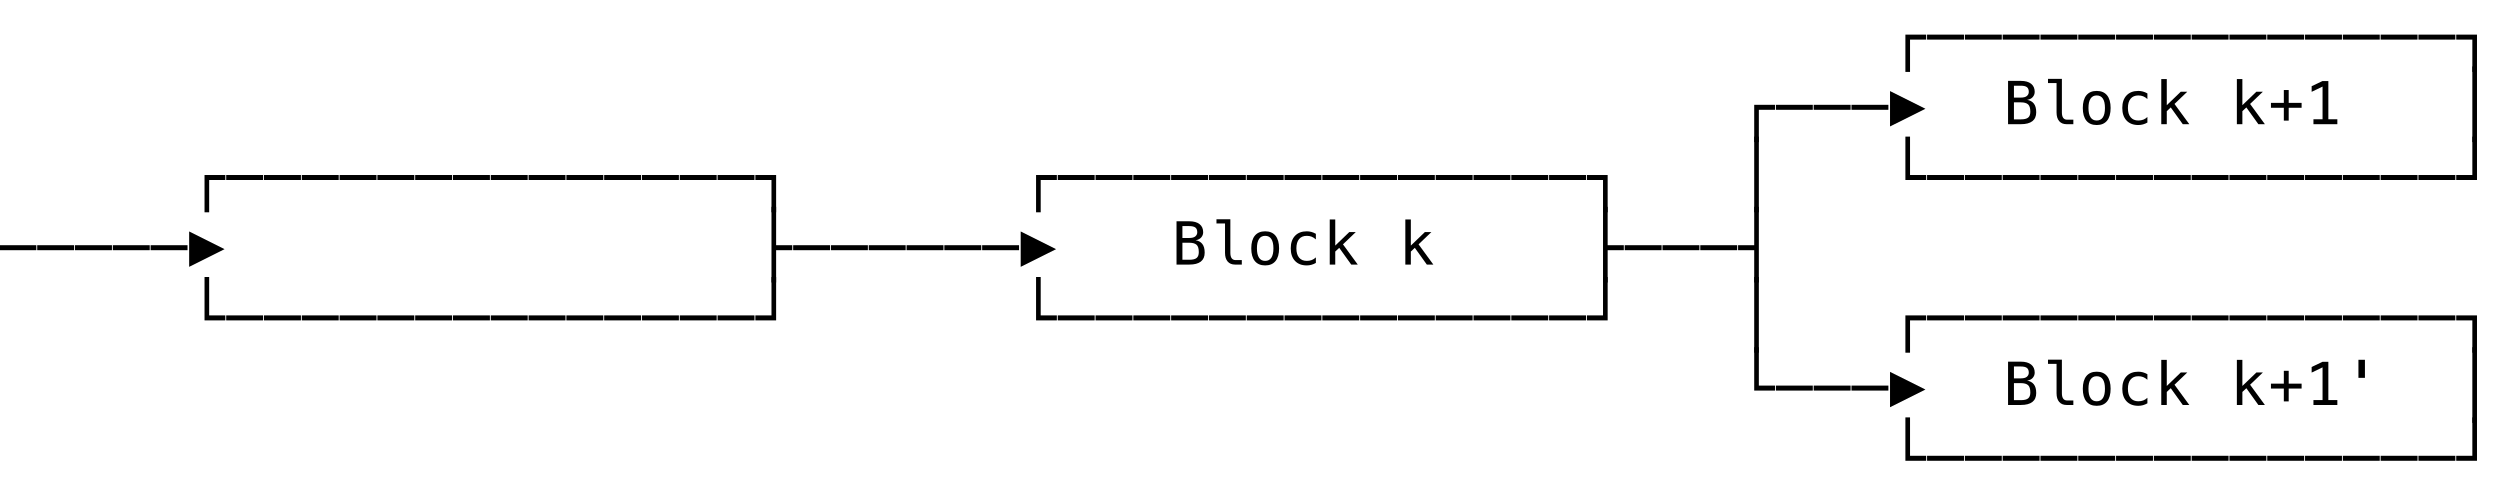
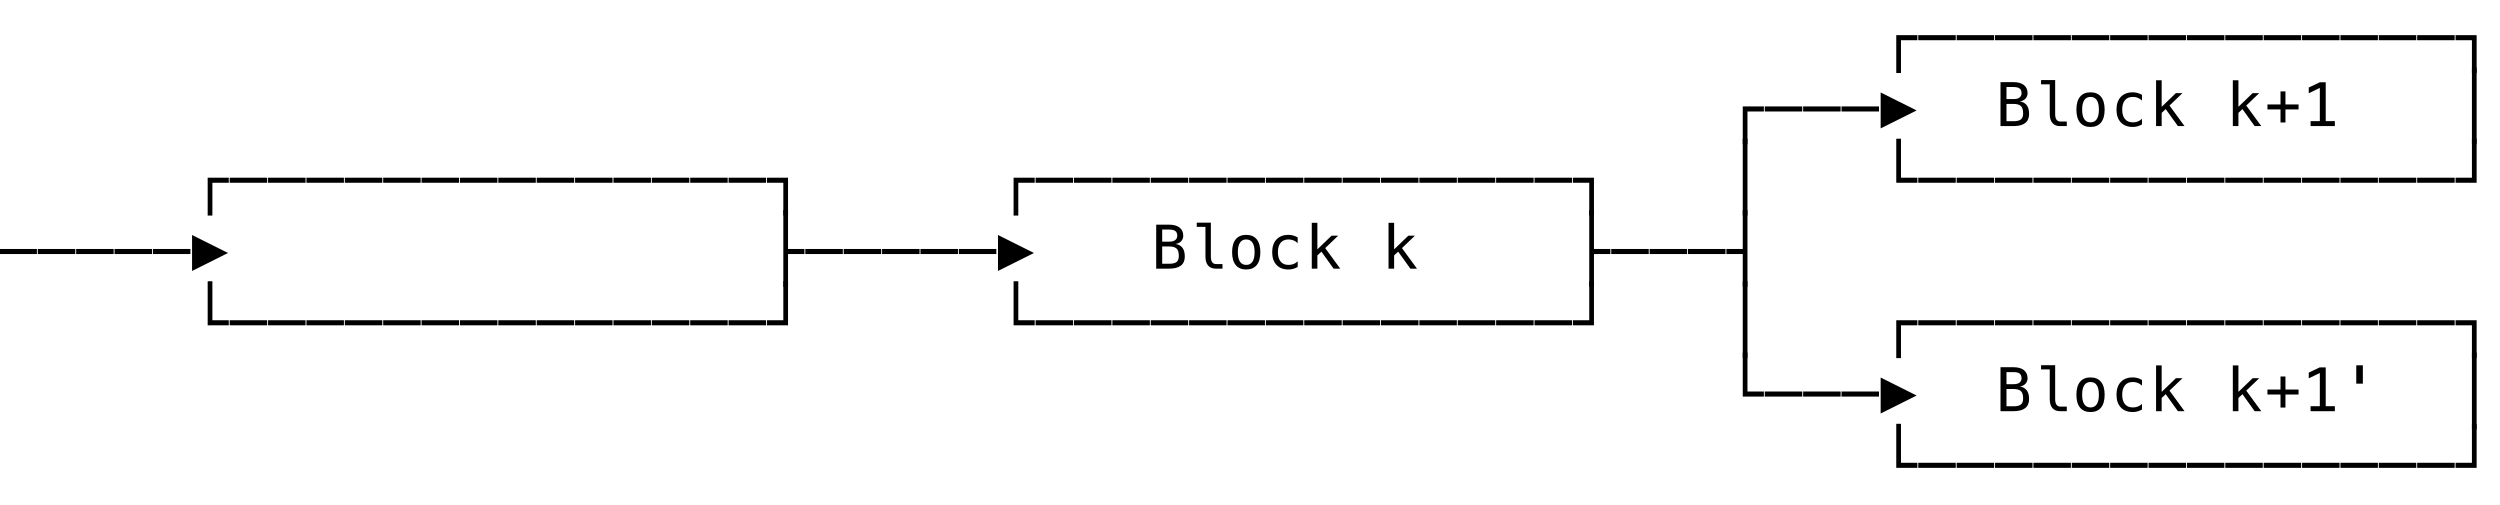
- <svg xmlns="http://www.w3.org/2000/svg" version="1.1" width="463" height="92">
+ <svg xmlns="http://www.w3.org/2000/svg" version="1.1" width="456" height="92">
  <path d="M -0.107 46.336 L -0.107 45.412 L 6.73 45.412 L 6.73 46.336 Z " fill="rgb(0, 0, 0)" fill-opacity="1" />
  <path d="M 6.893 46.336 L 6.893 45.412 L 13.73 45.412 L 13.73 46.336 Z " fill="rgb(0, 0, 0)" fill-opacity="1" />
  <path d="M 13.893 46.336 L 13.893 45.412 L 20.73 45.412 L 20.73 46.336 Z " fill="rgb(0, 0, 0)" fill-opacity="1" />
  <path d="M 20.893 46.336 L 20.893 45.412 L 27.73 45.412 L 27.73 46.336 Z " fill="rgb(0, 0, 0)" fill-opacity="1" />
  <path d="M 27.893 46.336 L 27.893 45.412 L 34.73 45.412 L 34.73 46.336 Z " fill="rgb(0, 0, 0)" fill-opacity="1" />
  <path d="M 37.879 59.336 L 37.879 51.301 L 38.738 51.301 L 38.738 58.412 L 41.73 58.412 L 41.73 59.336 Z " fill="rgb(0, 0, 0)" fill-opacity="1" />
-   <path d="M 324.879 72.336 L 324.879 64.301 L 325.738 64.301 L 325.738 71.412 L 328.73 71.412 L 328.73 72.336 Z " fill="rgb(0, 0, 0)" fill-opacity="1" />
-   <path d="M 352.879 85.336 L 352.879 77.301 L 353.738 77.301 L 353.738 84.412 L 356.73 84.412 L 356.73 85.336 Z " fill="rgb(0, 0, 0)" fill-opacity="1" />
+   <path d="M 317.879 72.336 L 317.879 64.301 L 318.738 64.301 L 318.738 71.412 L 321.73 71.412 L 321.73 72.336 Z " fill="rgb(0, 0, 0)" fill-opacity="1" />
+   <path d="M 345.879 85.336 L 345.879 77.301 L 346.738 77.301 L 346.738 84.412 L 349.73 84.412 L 349.73 85.336 Z " fill="rgb(0, 0, 0)" fill-opacity="1" />
+   <path d="M 349.893 85.336 L 349.893 84.412 L 356.73 84.412 L 356.73 85.336 Z " fill="rgb(0, 0, 0)" fill-opacity="1" />
  <path d="M 356.893 85.336 L 356.893 84.412 L 363.73 84.412 L 363.73 85.336 Z " fill="rgb(0, 0, 0)" fill-opacity="1" />
  <path d="M 363.893 85.336 L 363.893 84.412 L 370.73 84.412 L 370.73 85.336 Z " fill="rgb(0, 0, 0)" fill-opacity="1" />
  <path d="M 370.893 85.336 L 370.893 84.412 L 377.73 84.412 L 377.73 85.336 Z " fill="rgb(0, 0, 0)" fill-opacity="1" />
  <path d="M 377.893 85.336 L 377.893 84.412 L 384.73 84.412 L 384.73 85.336 Z " fill="rgb(0, 0, 0)" fill-opacity="1" />
  <path d="M 384.893 85.336 L 384.893 84.412 L 391.73 84.412 L 391.73 85.336 Z " fill="rgb(0, 0, 0)" fill-opacity="1" />
  <path d="M 391.893 85.336 L 391.893 84.412 L 398.73 84.412 L 398.73 85.336 Z " fill="rgb(0, 0, 0)" fill-opacity="1" />
  <path d="M 398.893 85.336 L 398.893 84.412 L 405.73 84.412 L 405.73 85.336 Z " fill="rgb(0, 0, 0)" fill-opacity="1" />
  <path d="M 405.893 85.336 L 405.893 84.412 L 412.73 84.412 L 412.73 85.336 Z " fill="rgb(0, 0, 0)" fill-opacity="1" />
  <path d="M 412.893 85.336 L 412.893 84.412 L 419.73 84.412 L 419.73 85.336 Z " fill="rgb(0, 0, 0)" fill-opacity="1" />
  <path d="M 419.893 85.336 L 419.893 84.412 L 426.73 84.412 L 426.73 85.336 Z " fill="rgb(0, 0, 0)" fill-opacity="1" />
  <path d="M 426.893 85.336 L 426.893 84.412 L 433.73 84.412 L 433.73 85.336 Z " fill="rgb(0, 0, 0)" fill-opacity="1" />
  <path d="M 433.893 85.336 L 433.893 84.412 L 440.73 84.412 L 440.73 85.336 Z " fill="rgb(0, 0, 0)" fill-opacity="1" />
  <path d="M 440.893 85.336 L 440.893 84.412 L 447.73 84.412 L 447.73 85.336 Z " fill="rgb(0, 0, 0)" fill-opacity="1" />
-   <path d="M 447.893 85.336 L 447.893 84.412 L 454.73 84.412 L 454.73 85.336 Z " fill="rgb(0, 0, 0)" fill-opacity="1" />
-   <path d="M 454.893 85.336 L 454.893 84.412 L 457.879 84.412 L 457.879 77.301 L 458.738 77.301 L 458.738 85.336 Z " fill="rgb(0, 0, 0)" fill-opacity="1" />
+   <path d="M 447.893 85.336 L 447.893 84.412 L 450.879 84.412 L 450.879 77.301 L 451.738 77.301 L 451.738 85.336 Z " fill="rgb(0, 0, 0)" fill-opacity="1" />
+   <path d="M 321.893 72.336 L 321.893 71.412 L 328.73 71.412 L 328.73 72.336 Z " fill="rgb(0, 0, 0)" fill-opacity="1" />
  <path d="M 328.893 72.336 L 328.893 71.412 L 335.73 71.412 L 335.73 72.336 Z " fill="rgb(0, 0, 0)" fill-opacity="1" />
  <path d="M 335.893 72.336 L 335.893 71.412 L 342.73 71.412 L 342.73 72.336 Z " fill="rgb(0, 0, 0)" fill-opacity="1" />
-   <path d="M 342.893 72.336 L 342.893 71.412 L 349.73 71.412 L 349.73 72.336 Z " fill="rgb(0, 0, 0)" fill-opacity="1" />
-   <path d="M 350.032 75.419 L 350.032 68.866 L 356.59 72.143 Z " fill="rgb(0, 0, 0)" fill-opacity="1" />
-   <path d="M 372.982 70.956 L 372.982 74.108 L 374.266 74.108 Q 375.211 74.108 375.614 73.778 Q 376.017 73.448 376.017 72.69 Q 376.017 71.691 375.592 71.323 Q 375.168 70.956 374.266 70.956 Z M 372.982 67.873 L 372.982 70.075 L 374.244 70.075 Q 375.028 70.075 375.38 69.774 Q 375.732 69.473 375.732 69.017 Q 375.732 68.41 375.385 68.141 Q 375.039 67.873 374.244 67.873 Z M 371.892 66.981 L 374.266 66.981 Q 375.496 66.981 376.162 67.513 Q 376.828 68.044 376.828 69.017 Q 376.828 69.538 376.476 69.962 Q 376.124 70.386 375.42 70.494 Q 376.21 70.612 376.658 71.168 Q 377.107 71.724 377.107 72.798 Q 377.107 73.888 376.393 74.444 Q 375.678 75 374.266 75 L 371.892 75 Z " fill="rgb(0, 0, 0)" fill-opacity="1" />
-   <path d="M 381.862 72.825 Q 381.862 73.491 382.106 73.829 Q 382.351 74.167 382.829 74.167 L 383.983 74.167 L 383.983 75 L 382.732 75 Q 381.846 75 381.36 74.433 Q 380.874 73.867 380.874 72.825 L 380.874 67.384 L 379.289 67.384 L 379.289 66.61 L 381.862 66.61 Z " fill="rgb(0, 0, 0)" fill-opacity="1" />
-   <path d="M 388.309 69.677 Q 387.557 69.677 387.17 70.263 Q 386.783 70.848 386.783 71.998 Q 386.783 73.142 387.17 73.73 Q 387.557 74.318 388.309 74.318 Q 389.066 74.318 389.453 73.73 Q 389.839 73.142 389.839 71.998 Q 389.839 70.848 389.453 70.263 Q 389.066 69.677 388.309 69.677 Z M 388.309 68.839 Q 389.56 68.839 390.223 69.65 Q 390.887 70.461 390.887 71.998 Q 390.887 73.539 390.226 74.347 Q 389.565 75.156 388.309 75.156 Q 387.057 75.156 386.396 74.347 Q 385.736 73.539 385.736 71.998 Q 385.736 70.461 386.396 69.65 Q 387.057 68.839 388.309 68.839 Z " fill="rgb(0, 0, 0)" fill-opacity="1" />
-   <path d="M 397.699 74.694 Q 397.301 74.925 396.88 75.04 Q 396.458 75.156 396.018 75.156 Q 394.621 75.156 393.834 74.318 Q 393.047 73.48 393.047 71.998 Q 393.047 70.515 393.834 69.677 Q 394.621 68.839 396.018 68.839 Q 396.453 68.839 396.866 68.952 Q 397.28 69.065 397.699 69.301 L 397.699 70.338 Q 397.307 69.989 396.912 69.833 Q 396.517 69.677 396.018 69.677 Q 395.088 69.677 394.589 70.279 Q 394.089 70.88 394.089 71.998 Q 394.089 73.109 394.592 73.714 Q 395.094 74.318 396.018 74.318 Q 396.533 74.318 396.941 74.159 Q 397.35 74.001 397.699 73.668 Z " fill="rgb(0, 0, 0)" fill-opacity="1" />
-   <path d="M 400.268 66.643 L 401.288 66.643 L 401.288 71.482 L 403.882 68.984 L 405.085 68.984 L 402.717 71.251 L 405.456 75 L 404.248 75 L 402.024 71.896 L 401.288 72.588 L 401.288 75 L 400.268 75 Z " fill="rgb(0, 0, 0)" fill-opacity="1" />
-   <path d="M 414.268 66.643 L 415.288 66.643 L 415.288 71.482 L 417.882 68.984 L 419.085 68.984 L 416.717 71.251 L 419.456 75 L 418.248 75 L 416.024 71.896 L 415.288 72.588 L 415.288 75 L 414.268 75 Z " fill="rgb(0, 0, 0)" fill-opacity="1" />
-   <path d="M 423.867 68.673 L 423.867 71.052 L 426.257 71.052 L 426.257 71.96 L 423.867 71.96 L 423.867 74.339 L 422.965 74.339 L 422.965 71.96 L 420.58 71.96 L 420.58 71.052 L 422.965 71.052 L 422.965 68.673 Z " fill="rgb(0, 0, 0)" fill-opacity="1" />
-   <path d="M 428.45 74.092 L 430.137 74.092 L 430.137 68.034 L 428.117 69.006 L 428.117 67.964 L 430.126 67.008 L 431.211 67.008 L 431.211 74.092 L 432.876 74.092 L 432.876 75 L 428.45 75 Z " fill="rgb(0, 0, 0)" fill-opacity="1" />
-   <path d="M 437.985 66.632 L 437.985 69.978 L 436.782 69.978 L 436.782 66.632 Z " fill="rgb(0, 0, 0)" fill-opacity="1" />
-   <path d="M 457.879 78.319 L 457.879 64.301 L 458.738 64.301 L 458.738 78.319 Z " fill="rgb(0, 0, 0)" fill-opacity="1" />
+   <path d="M 343.032 75.419 L 343.032 68.866 L 349.59 72.143 Z " fill="rgb(0, 0, 0)" fill-opacity="1" />
+   <path d="M 365.982 70.956 L 365.982 74.108 L 367.266 74.108 Q 368.211 74.108 368.614 73.778 Q 369.017 73.448 369.017 72.69 Q 369.017 71.691 368.592 71.323 Q 368.168 70.956 367.266 70.956 Z M 365.982 67.873 L 365.982 70.075 L 367.244 70.075 Q 368.028 70.075 368.38 69.774 Q 368.732 69.473 368.732 69.017 Q 368.732 68.41 368.385 68.141 Q 368.039 67.873 367.244 67.873 Z M 364.892 66.981 L 367.266 66.981 Q 368.496 66.981 369.162 67.513 Q 369.828 68.044 369.828 69.017 Q 369.828 69.538 369.476 69.962 Q 369.124 70.386 368.42 70.494 Q 369.21 70.612 369.658 71.168 Q 370.107 71.724 370.107 72.798 Q 370.107 73.888 369.393 74.444 Q 368.678 75 367.266 75 L 364.892 75 Z " fill="rgb(0, 0, 0)" fill-opacity="1" />
+   <path d="M 374.862 72.825 Q 374.862 73.491 375.106 73.829 Q 375.351 74.167 375.829 74.167 L 376.983 74.167 L 376.983 75 L 375.732 75 Q 374.846 75 374.36 74.433 Q 373.874 73.867 373.874 72.825 L 373.874 67.384 L 372.289 67.384 L 372.289 66.61 L 374.862 66.61 Z " fill="rgb(0, 0, 0)" fill-opacity="1" />
+   <path d="M 381.309 69.677 Q 380.557 69.677 380.17 70.263 Q 379.783 70.848 379.783 71.998 Q 379.783 73.142 380.17 73.73 Q 380.557 74.318 381.309 74.318 Q 382.066 74.318 382.453 73.73 Q 382.839 73.142 382.839 71.998 Q 382.839 70.848 382.453 70.263 Q 382.066 69.677 381.309 69.677 Z M 381.309 68.839 Q 382.56 68.839 383.223 69.65 Q 383.887 70.461 383.887 71.998 Q 383.887 73.539 383.226 74.347 Q 382.565 75.156 381.309 75.156 Q 380.057 75.156 379.396 74.347 Q 378.736 73.539 378.736 71.998 Q 378.736 70.461 379.396 69.65 Q 380.057 68.839 381.309 68.839 Z " fill="rgb(0, 0, 0)" fill-opacity="1" />
+   <path d="M 390.699 74.694 Q 390.301 74.925 389.88 75.04 Q 389.458 75.156 389.018 75.156 Q 387.621 75.156 386.834 74.318 Q 386.047 73.48 386.047 71.998 Q 386.047 70.515 386.834 69.677 Q 387.621 68.839 389.018 68.839 Q 389.453 68.839 389.866 68.952 Q 390.28 69.065 390.699 69.301 L 390.699 70.338 Q 390.307 69.989 389.912 69.833 Q 389.517 69.677 389.018 69.677 Q 388.088 69.677 387.589 70.279 Q 387.089 70.88 387.089 71.998 Q 387.089 73.109 387.592 73.714 Q 388.094 74.318 389.018 74.318 Q 389.533 74.318 389.941 74.159 Q 390.35 74.001 390.699 73.668 Z " fill="rgb(0, 0, 0)" fill-opacity="1" />
+   <path d="M 393.268 66.643 L 394.288 66.643 L 394.288 71.482 L 396.882 68.984 L 398.085 68.984 L 395.717 71.251 L 398.456 75 L 397.248 75 L 395.024 71.896 L 394.288 72.588 L 394.288 75 L 393.268 75 Z " fill="rgb(0, 0, 0)" fill-opacity="1" />
+   <path d="M 407.268 66.643 L 408.288 66.643 L 408.288 71.482 L 410.882 68.984 L 412.085 68.984 L 409.717 71.251 L 412.456 75 L 411.248 75 L 409.024 71.896 L 408.288 72.588 L 408.288 75 L 407.268 75 Z " fill="rgb(0, 0, 0)" fill-opacity="1" />
+   <path d="M 416.867 68.673 L 416.867 71.052 L 419.257 71.052 L 419.257 71.96 L 416.867 71.96 L 416.867 74.339 L 415.965 74.339 L 415.965 71.96 L 413.58 71.96 L 413.58 71.052 L 415.965 71.052 L 415.965 68.673 Z " fill="rgb(0, 0, 0)" fill-opacity="1" />
+   <path d="M 421.45 74.092 L 423.137 74.092 L 423.137 68.034 L 421.117 69.006 L 421.117 67.964 L 423.126 67.008 L 424.211 67.008 L 424.211 74.092 L 425.876 74.092 L 425.876 75 L 421.45 75 Z " fill="rgb(0, 0, 0)" fill-opacity="1" />
+   <path d="M 430.985 66.632 L 430.985 69.978 L 429.782 69.978 L 429.782 66.632 Z " fill="rgb(0, 0, 0)" fill-opacity="1" />
+   <path d="M 450.879 78.319 L 450.879 64.301 L 451.738 64.301 L 451.738 78.319 Z " fill="rgb(0, 0, 0)" fill-opacity="1" />
  <path d="M 41.893 59.336 L 41.893 58.412 L 48.73 58.412 L 48.73 59.336 Z " fill="rgb(0, 0, 0)" fill-opacity="1" />
  <path d="M 48.893 59.336 L 48.893 58.412 L 55.73 58.412 L 55.73 59.336 Z " fill="rgb(0, 0, 0)" fill-opacity="1" />
  <path d="M 55.893 59.336 L 55.893 58.412 L 62.73 58.412 L 62.73 59.336 Z " fill="rgb(0, 0, 0)" fill-opacity="1" />
  <path d="M 62.893 59.336 L 62.893 58.412 L 69.73 58.412 L 69.73 59.336 Z " fill="rgb(0, 0, 0)" fill-opacity="1" />
  <path d="M 69.893 59.336 L 69.893 58.412 L 76.73 58.412 L 76.73 59.336 Z " fill="rgb(0, 0, 0)" fill-opacity="1" />
  <path d="M 76.893 59.336 L 76.893 58.412 L 83.73 58.412 L 83.73 59.336 Z " fill="rgb(0, 0, 0)" fill-opacity="1" />
  <path d="M 83.893 59.336 L 83.893 58.412 L 90.73 58.412 L 90.73 59.336 Z " fill="rgb(0, 0, 0)" fill-opacity="1" />
  <path d="M 90.893 59.336 L 90.893 58.412 L 97.73 58.412 L 97.73 59.336 Z " fill="rgb(0, 0, 0)" fill-opacity="1" />
  <path d="M 97.893 59.336 L 97.893 58.412 L 104.73 58.412 L 104.73 59.336 Z " fill="rgb(0, 0, 0)" fill-opacity="1" />
  <path d="M 104.893 59.336 L 104.893 58.412 L 111.73 58.412 L 111.73 59.336 Z " fill="rgb(0, 0, 0)" fill-opacity="1" />
  <path d="M 111.893 59.336 L 111.893 58.412 L 118.73 58.412 L 118.73 59.336 Z " fill="rgb(0, 0, 0)" fill-opacity="1" />
  <path d="M 118.893 59.336 L 118.893 58.412 L 125.73 58.412 L 125.73 59.336 Z " fill="rgb(0, 0, 0)" fill-opacity="1" />
  <path d="M 125.893 59.336 L 125.893 58.412 L 132.73 58.412 L 132.73 59.336 Z " fill="rgb(0, 0, 0)" fill-opacity="1" />
  <path d="M 132.893 59.336 L 132.893 58.412 L 139.73 58.412 L 139.73 59.336 Z " fill="rgb(0, 0, 0)" fill-opacity="1" />
  <path d="M 139.893 59.336 L 139.893 58.412 L 142.879 58.412 L 142.879 51.301 L 143.738 51.301 L 143.738 59.336 Z " fill="rgb(0, 0, 0)" fill-opacity="1" />
-   <path d="M 191.879 59.336 L 191.879 51.301 L 192.738 51.301 L 192.738 58.412 L 195.73 58.412 L 195.73 59.336 Z " fill="rgb(0, 0, 0)" fill-opacity="1" />
+   <path d="M 184.879 59.336 L 184.879 51.301 L 185.738 51.301 L 185.738 58.412 L 188.73 58.412 L 188.73 59.336 Z " fill="rgb(0, 0, 0)" fill-opacity="1" />
+   <path d="M 188.893 59.336 L 188.893 58.412 L 195.73 58.412 L 195.73 59.336 Z " fill="rgb(0, 0, 0)" fill-opacity="1" />
  <path d="M 195.893 59.336 L 195.893 58.412 L 202.73 58.412 L 202.73 59.336 Z " fill="rgb(0, 0, 0)" fill-opacity="1" />
  <path d="M 202.893 59.336 L 202.893 58.412 L 209.73 58.412 L 209.73 59.336 Z " fill="rgb(0, 0, 0)" fill-opacity="1" />
  <path d="M 209.893 59.336 L 209.893 58.412 L 216.73 58.412 L 216.73 59.336 Z " fill="rgb(0, 0, 0)" fill-opacity="1" />
  <path d="M 216.893 59.336 L 216.893 58.412 L 223.73 58.412 L 223.73 59.336 Z " fill="rgb(0, 0, 0)" fill-opacity="1" />
  <path d="M 223.893 59.336 L 223.893 58.412 L 230.73 58.412 L 230.73 59.336 Z " fill="rgb(0, 0, 0)" fill-opacity="1" />
  <path d="M 230.893 59.336 L 230.893 58.412 L 237.73 58.412 L 237.73 59.336 Z " fill="rgb(0, 0, 0)" fill-opacity="1" />
  <path d="M 237.893 59.336 L 237.893 58.412 L 244.73 58.412 L 244.73 59.336 Z " fill="rgb(0, 0, 0)" fill-opacity="1" />
  <path d="M 244.893 59.336 L 244.893 58.412 L 251.73 58.412 L 251.73 59.336 Z " fill="rgb(0, 0, 0)" fill-opacity="1" />
  <path d="M 251.893 59.336 L 251.893 58.412 L 258.73 58.412 L 258.73 59.336 Z " fill="rgb(0, 0, 0)" fill-opacity="1" />
  <path d="M 258.893 59.336 L 258.893 58.412 L 265.73 58.412 L 265.73 59.336 Z " fill="rgb(0, 0, 0)" fill-opacity="1" />
  <path d="M 265.893 59.336 L 265.893 58.412 L 272.73 58.412 L 272.73 59.336 Z " fill="rgb(0, 0, 0)" fill-opacity="1" />
  <path d="M 272.893 59.336 L 272.893 58.412 L 279.73 58.412 L 279.73 59.336 Z " fill="rgb(0, 0, 0)" fill-opacity="1" />
  <path d="M 279.893 59.336 L 279.893 58.412 L 286.73 58.412 L 286.73 59.336 Z " fill="rgb(0, 0, 0)" fill-opacity="1" />
-   <path d="M 286.893 59.336 L 286.893 58.412 L 293.73 58.412 L 293.73 59.336 Z " fill="rgb(0, 0, 0)" fill-opacity="1" />
-   <path d="M 293.893 59.336 L 293.893 58.412 L 296.879 58.412 L 296.879 51.301 L 297.738 51.301 L 297.738 59.336 Z " fill="rgb(0, 0, 0)" fill-opacity="1" />
-   <path d="M 324.879 65.319 L 324.879 51.301 L 325.738 51.301 L 325.738 65.319 Z " fill="rgb(0, 0, 0)" fill-opacity="1" />
-   <path d="M 352.879 65.319 L 352.879 58.412 L 356.73 58.412 L 356.73 59.336 L 353.738 59.336 L 353.738 65.319 Z " fill="rgb(0, 0, 0)" fill-opacity="1" />
+   <path d="M 286.893 59.336 L 286.893 58.412 L 289.879 58.412 L 289.879 51.301 L 290.738 51.301 L 290.738 59.336 Z " fill="rgb(0, 0, 0)" fill-opacity="1" />
+   <path d="M 317.879 65.319 L 317.879 51.301 L 318.738 51.301 L 318.738 65.319 Z " fill="rgb(0, 0, 0)" fill-opacity="1" />
+   <path d="M 345.879 65.319 L 345.879 58.412 L 349.73 58.412 L 349.73 59.336 L 346.738 59.336 L 346.738 65.319 Z " fill="rgb(0, 0, 0)" fill-opacity="1" />
+   <path d="M 349.893 59.336 L 349.893 58.412 L 356.73 58.412 L 356.73 59.336 Z " fill="rgb(0, 0, 0)" fill-opacity="1" />
  <path d="M 356.893 59.336 L 356.893 58.412 L 363.73 58.412 L 363.73 59.336 Z " fill="rgb(0, 0, 0)" fill-opacity="1" />
  <path d="M 363.893 59.336 L 363.893 58.412 L 370.73 58.412 L 370.73 59.336 Z " fill="rgb(0, 0, 0)" fill-opacity="1" />
  <path d="M 370.893 59.336 L 370.893 58.412 L 377.73 58.412 L 377.73 59.336 Z " fill="rgb(0, 0, 0)" fill-opacity="1" />
  <path d="M 377.893 59.336 L 377.893 58.412 L 384.73 58.412 L 384.73 59.336 Z " fill="rgb(0, 0, 0)" fill-opacity="1" />
  <path d="M 384.893 59.336 L 384.893 58.412 L 391.73 58.412 L 391.73 59.336 Z " fill="rgb(0, 0, 0)" fill-opacity="1" />
  <path d="M 391.893 59.336 L 391.893 58.412 L 398.73 58.412 L 398.73 59.336 Z " fill="rgb(0, 0, 0)" fill-opacity="1" />
  <path d="M 398.893 59.336 L 398.893 58.412 L 405.73 58.412 L 405.73 59.336 Z " fill="rgb(0, 0, 0)" fill-opacity="1" />
  <path d="M 405.893 59.336 L 405.893 58.412 L 412.73 58.412 L 412.73 59.336 Z " fill="rgb(0, 0, 0)" fill-opacity="1" />
  <path d="M 412.893 59.336 L 412.893 58.412 L 419.73 58.412 L 419.73 59.336 Z " fill="rgb(0, 0, 0)" fill-opacity="1" />
  <path d="M 419.893 59.336 L 419.893 58.412 L 426.73 58.412 L 426.73 59.336 Z " fill="rgb(0, 0, 0)" fill-opacity="1" />
  <path d="M 426.893 59.336 L 426.893 58.412 L 433.73 58.412 L 433.73 59.336 Z " fill="rgb(0, 0, 0)" fill-opacity="1" />
  <path d="M 433.893 59.336 L 433.893 58.412 L 440.73 58.412 L 440.73 59.336 Z " fill="rgb(0, 0, 0)" fill-opacity="1" />
  <path d="M 440.893 59.336 L 440.893 58.412 L 447.73 58.412 L 447.73 59.336 Z " fill="rgb(0, 0, 0)" fill-opacity="1" />
-   <path d="M 447.893 59.336 L 447.893 58.412 L 454.73 58.412 L 454.73 59.336 Z " fill="rgb(0, 0, 0)" fill-opacity="1" />
-   <path d="M 457.879 65.319 L 457.879 59.336 L 454.893 59.336 L 454.893 58.412 L 458.738 58.412 L 458.738 65.319 Z " fill="rgb(0, 0, 0)" fill-opacity="1" />
+   <path d="M 450.879 65.319 L 450.879 59.336 L 447.893 59.336 L 447.893 58.412 L 451.738 58.412 L 451.738 65.319 Z " fill="rgb(0, 0, 0)" fill-opacity="1" />
  <path d="M 35.032 49.419 L 35.032 42.866 L 41.59 46.143 Z " fill="rgb(0, 0, 0)" fill-opacity="1" />
  <path d="M 142.879 52.319 L 142.879 38.301 L 143.738 38.301 L 143.738 45.412 L 146.73 45.412 L 146.73 46.336 L 143.738 46.336 L 143.738 52.319 Z " fill="rgb(0, 0, 0)" fill-opacity="1" />
  <path d="M 146.893 46.336 L 146.893 45.412 L 153.73 45.412 L 153.73 46.336 Z " fill="rgb(0, 0, 0)" fill-opacity="1" />
  <path d="M 153.893 46.336 L 153.893 45.412 L 160.73 45.412 L 160.73 46.336 Z " fill="rgb(0, 0, 0)" fill-opacity="1" />
  <path d="M 160.893 46.336 L 160.893 45.412 L 167.73 45.412 L 167.73 46.336 Z " fill="rgb(0, 0, 0)" fill-opacity="1" />
  <path d="M 167.893 46.336 L 167.893 45.412 L 174.73 45.412 L 174.73 46.336 Z " fill="rgb(0, 0, 0)" fill-opacity="1" />
  <path d="M 174.893 46.336 L 174.893 45.412 L 181.73 45.412 L 181.73 46.336 Z " fill="rgb(0, 0, 0)" fill-opacity="1" />
-   <path d="M 181.893 46.336 L 181.893 45.412 L 188.73 45.412 L 188.73 46.336 Z " fill="rgb(0, 0, 0)" fill-opacity="1" />
-   <path d="M 189.032 49.419 L 189.032 42.866 L 195.59 46.143 Z " fill="rgb(0, 0, 0)" fill-opacity="1" />
-   <path d="M 218.982 44.956 L 218.982 48.108 L 220.266 48.108 Q 221.211 48.108 221.614 47.778 Q 222.017 47.448 222.017 46.69 Q 222.017 45.691 221.592 45.323 Q 221.168 44.956 220.266 44.956 Z M 218.982 41.873 L 218.982 44.075 L 220.244 44.075 Q 221.028 44.075 221.38 43.774 Q 221.732 43.473 221.732 43.017 Q 221.732 42.41 221.385 42.141 Q 221.039 41.873 220.244 41.873 Z M 217.892 40.981 L 220.266 40.981 Q 221.496 40.981 222.162 41.513 Q 222.828 42.044 222.828 43.017 Q 222.828 43.538 222.476 43.962 Q 222.124 44.386 221.42 44.494 Q 222.21 44.612 222.658 45.168 Q 223.107 45.724 223.107 46.798 Q 223.107 47.888 222.393 48.444 Q 221.678 49 220.266 49 L 217.892 49 Z " fill="rgb(0, 0, 0)" fill-opacity="1" />
-   <path d="M 227.862 46.825 Q 227.862 47.491 228.106 47.829 Q 228.351 48.167 228.829 48.167 L 229.983 48.167 L 229.983 49 L 228.732 49 Q 227.846 49 227.36 48.433 Q 226.874 47.867 226.874 46.825 L 226.874 41.384 L 225.289 41.384 L 225.289 40.61 L 227.862 40.61 Z " fill="rgb(0, 0, 0)" fill-opacity="1" />
-   <path d="M 234.309 43.677 Q 233.557 43.677 233.17 44.263 Q 232.783 44.848 232.783 45.998 Q 232.783 47.142 233.17 47.73 Q 233.557 48.318 234.309 48.318 Q 235.066 48.318 235.453 47.73 Q 235.839 47.142 235.839 45.998 Q 235.839 44.848 235.453 44.263 Q 235.066 43.677 234.309 43.677 Z M 234.309 42.839 Q 235.56 42.839 236.223 43.65 Q 236.887 44.461 236.887 45.998 Q 236.887 47.539 236.226 48.347 Q 235.565 49.156 234.309 49.156 Q 233.057 49.156 232.396 48.347 Q 231.736 47.539 231.736 45.998 Q 231.736 44.461 232.396 43.65 Q 233.057 42.839 234.309 42.839 Z " fill="rgb(0, 0, 0)" fill-opacity="1" />
-   <path d="M 243.699 48.694 Q 243.301 48.925 242.88 49.04 Q 242.458 49.156 242.018 49.156 Q 240.621 49.156 239.834 48.318 Q 239.047 47.48 239.047 45.998 Q 239.047 44.515 239.834 43.677 Q 240.621 42.839 242.018 42.839 Q 242.453 42.839 242.866 42.952 Q 243.28 43.065 243.699 43.301 L 243.699 44.338 Q 243.307 43.989 242.912 43.833 Q 242.517 43.677 242.018 43.677 Q 241.088 43.677 240.589 44.279 Q 240.089 44.88 240.089 45.998 Q 240.089 47.109 240.592 47.714 Q 241.094 48.318 242.018 48.318 Q 242.533 48.318 242.941 48.159 Q 243.35 48.001 243.699 47.668 Z " fill="rgb(0, 0, 0)" fill-opacity="1" />
-   <path d="M 246.268 40.643 L 247.288 40.643 L 247.288 45.482 L 249.882 42.984 L 251.085 42.984 L 248.717 45.251 L 251.456 49 L 250.248 49 L 248.024 45.896 L 247.288 46.588 L 247.288 49 L 246.268 49 Z " fill="rgb(0, 0, 0)" fill-opacity="1" />
-   <path d="M 260.268 40.643 L 261.288 40.643 L 261.288 45.482 L 263.882 42.984 L 265.085 42.984 L 262.717 45.251 L 265.456 49 L 264.248 49 L 262.024 45.896 L 261.288 46.588 L 261.288 49 L 260.268 49 Z " fill="rgb(0, 0, 0)" fill-opacity="1" />
-   <path d="M 296.879 52.319 L 296.879 38.301 L 297.738 38.301 L 297.738 45.412 L 300.73 45.412 L 300.73 46.336 L 297.738 46.336 L 297.738 52.319 Z " fill="rgb(0, 0, 0)" fill-opacity="1" />
+   <path d="M 182.032 49.419 L 182.032 42.866 L 188.59 46.143 Z " fill="rgb(0, 0, 0)" fill-opacity="1" />
+   <path d="M 211.982 44.956 L 211.982 48.108 L 213.266 48.108 Q 214.211 48.108 214.614 47.778 Q 215.017 47.448 215.017 46.69 Q 215.017 45.691 214.592 45.323 Q 214.168 44.956 213.266 44.956 Z M 211.982 41.873 L 211.982 44.075 L 213.244 44.075 Q 214.028 44.075 214.38 43.774 Q 214.732 43.473 214.732 43.017 Q 214.732 42.41 214.385 42.141 Q 214.039 41.873 213.244 41.873 Z M 210.892 40.981 L 213.266 40.981 Q 214.496 40.981 215.162 41.513 Q 215.828 42.044 215.828 43.017 Q 215.828 43.538 215.476 43.962 Q 215.124 44.386 214.42 44.494 Q 215.21 44.612 215.658 45.168 Q 216.107 45.724 216.107 46.798 Q 216.107 47.888 215.393 48.444 Q 214.678 49 213.266 49 L 210.892 49 Z " fill="rgb(0, 0, 0)" fill-opacity="1" />
+   <path d="M 220.862 46.825 Q 220.862 47.491 221.106 47.829 Q 221.351 48.167 221.829 48.167 L 222.983 48.167 L 222.983 49 L 221.732 49 Q 220.846 49 220.36 48.433 Q 219.874 47.867 219.874 46.825 L 219.874 41.384 L 218.289 41.384 L 218.289 40.61 L 220.862 40.61 Z " fill="rgb(0, 0, 0)" fill-opacity="1" />
+   <path d="M 227.309 43.677 Q 226.557 43.677 226.17 44.263 Q 225.783 44.848 225.783 45.998 Q 225.783 47.142 226.17 47.73 Q 226.557 48.318 227.309 48.318 Q 228.066 48.318 228.453 47.73 Q 228.839 47.142 228.839 45.998 Q 228.839 44.848 228.453 44.263 Q 228.066 43.677 227.309 43.677 Z M 227.309 42.839 Q 228.56 42.839 229.223 43.65 Q 229.887 44.461 229.887 45.998 Q 229.887 47.539 229.226 48.347 Q 228.565 49.156 227.309 49.156 Q 226.057 49.156 225.396 48.347 Q 224.736 47.539 224.736 45.998 Q 224.736 44.461 225.396 43.65 Q 226.057 42.839 227.309 42.839 Z " fill="rgb(0, 0, 0)" fill-opacity="1" />
+   <path d="M 236.699 48.694 Q 236.301 48.925 235.88 49.04 Q 235.458 49.156 235.018 49.156 Q 233.621 49.156 232.834 48.318 Q 232.047 47.48 232.047 45.998 Q 232.047 44.515 232.834 43.677 Q 233.621 42.839 235.018 42.839 Q 235.453 42.839 235.866 42.952 Q 236.28 43.065 236.699 43.301 L 236.699 44.338 Q 236.307 43.989 235.912 43.833 Q 235.517 43.677 235.018 43.677 Q 234.088 43.677 233.589 44.279 Q 233.089 44.88 233.089 45.998 Q 233.089 47.109 233.592 47.714 Q 234.094 48.318 235.018 48.318 Q 235.533 48.318 235.941 48.159 Q 236.35 48.001 236.699 47.668 Z " fill="rgb(0, 0, 0)" fill-opacity="1" />
+   <path d="M 239.268 40.643 L 240.288 40.643 L 240.288 45.482 L 242.882 42.984 L 244.085 42.984 L 241.717 45.251 L 244.456 49 L 243.248 49 L 241.024 45.896 L 240.288 46.588 L 240.288 49 L 239.268 49 Z " fill="rgb(0, 0, 0)" fill-opacity="1" />
+   <path d="M 253.268 40.643 L 254.288 40.643 L 254.288 45.482 L 256.882 42.984 L 258.085 42.984 L 255.717 45.251 L 258.456 49 L 257.248 49 L 255.024 45.896 L 254.288 46.588 L 254.288 49 L 253.268 49 Z " fill="rgb(0, 0, 0)" fill-opacity="1" />
+   <path d="M 289.879 52.319 L 289.879 38.301 L 290.738 38.301 L 290.738 45.412 L 293.73 45.412 L 293.73 46.336 L 290.738 46.336 L 290.738 52.319 Z " fill="rgb(0, 0, 0)" fill-opacity="1" />
+   <path d="M 293.893 46.336 L 293.893 45.412 L 300.73 45.412 L 300.73 46.336 Z " fill="rgb(0, 0, 0)" fill-opacity="1" />
  <path d="M 300.893 46.336 L 300.893 45.412 L 307.73 45.412 L 307.73 46.336 Z " fill="rgb(0, 0, 0)" fill-opacity="1" />
  <path d="M 307.893 46.336 L 307.893 45.412 L 314.73 45.412 L 314.73 46.336 Z " fill="rgb(0, 0, 0)" fill-opacity="1" />
-   <path d="M 314.893 46.336 L 314.893 45.412 L 321.73 45.412 L 321.73 46.336 Z " fill="rgb(0, 0, 0)" fill-opacity="1" />
-   <path d="M 324.879 52.319 L 324.879 46.336 L 321.893 46.336 L 321.893 45.412 L 324.879 45.412 L 324.879 38.301 L 325.738 38.301 L 325.738 52.319 Z " fill="rgb(0, 0, 0)" fill-opacity="1" />
+   <path d="M 317.879 52.319 L 317.879 46.336 L 314.893 46.336 L 314.893 45.412 L 317.879 45.412 L 317.879 38.301 L 318.738 38.301 L 318.738 52.319 Z " fill="rgb(0, 0, 0)" fill-opacity="1" />
  <path d="M 37.879 39.319 L 37.879 32.412 L 41.73 32.412 L 41.73 33.336 L 38.738 33.336 L 38.738 39.319 Z " fill="rgb(0, 0, 0)" fill-opacity="1" />
  <path d="M 41.893 33.336 L 41.893 32.412 L 48.73 32.412 L 48.73 33.336 Z " fill="rgb(0, 0, 0)" fill-opacity="1" />
  <path d="M 48.893 33.336 L 48.893 32.412 L 55.73 32.412 L 55.73 33.336 Z " fill="rgb(0, 0, 0)" fill-opacity="1" />
  <path d="M 55.893 33.336 L 55.893 32.412 L 62.73 32.412 L 62.73 33.336 Z " fill="rgb(0, 0, 0)" fill-opacity="1" />
  <path d="M 62.893 33.336 L 62.893 32.412 L 69.73 32.412 L 69.73 33.336 Z " fill="rgb(0, 0, 0)" fill-opacity="1" />
  <path d="M 69.893 33.336 L 69.893 32.412 L 76.73 32.412 L 76.73 33.336 Z " fill="rgb(0, 0, 0)" fill-opacity="1" />
  <path d="M 76.893 33.336 L 76.893 32.412 L 83.73 32.412 L 83.73 33.336 Z " fill="rgb(0, 0, 0)" fill-opacity="1" />
  <path d="M 83.893 33.336 L 83.893 32.412 L 90.73 32.412 L 90.73 33.336 Z " fill="rgb(0, 0, 0)" fill-opacity="1" />
  <path d="M 90.893 33.336 L 90.893 32.412 L 97.73 32.412 L 97.73 33.336 Z " fill="rgb(0, 0, 0)" fill-opacity="1" />
  <path d="M 97.893 33.336 L 97.893 32.412 L 104.73 32.412 L 104.73 33.336 Z " fill="rgb(0, 0, 0)" fill-opacity="1" />
  <path d="M 104.893 33.336 L 104.893 32.412 L 111.73 32.412 L 111.73 33.336 Z " fill="rgb(0, 0, 0)" fill-opacity="1" />
  <path d="M 111.893 33.336 L 111.893 32.412 L 118.73 32.412 L 118.73 33.336 Z " fill="rgb(0, 0, 0)" fill-opacity="1" />
  <path d="M 118.893 33.336 L 118.893 32.412 L 125.73 32.412 L 125.73 33.336 Z " fill="rgb(0, 0, 0)" fill-opacity="1" />
  <path d="M 125.893 33.336 L 125.893 32.412 L 132.73 32.412 L 132.73 33.336 Z " fill="rgb(0, 0, 0)" fill-opacity="1" />
  <path d="M 132.893 33.336 L 132.893 32.412 L 139.73 32.412 L 139.73 33.336 Z " fill="rgb(0, 0, 0)" fill-opacity="1" />
  <path d="M 142.879 39.319 L 142.879 33.336 L 139.893 33.336 L 139.893 32.412 L 143.738 32.412 L 143.738 39.319 Z " fill="rgb(0, 0, 0)" fill-opacity="1" />
-   <path d="M 191.879 39.319 L 191.879 32.412 L 195.73 32.412 L 195.73 33.336 L 192.738 33.336 L 192.738 39.319 Z " fill="rgb(0, 0, 0)" fill-opacity="1" />
+   <path d="M 184.879 39.319 L 184.879 32.412 L 188.73 32.412 L 188.73 33.336 L 185.738 33.336 L 185.738 39.319 Z " fill="rgb(0, 0, 0)" fill-opacity="1" />
+   <path d="M 188.893 33.336 L 188.893 32.412 L 195.73 32.412 L 195.73 33.336 Z " fill="rgb(0, 0, 0)" fill-opacity="1" />
  <path d="M 195.893 33.336 L 195.893 32.412 L 202.73 32.412 L 202.73 33.336 Z " fill="rgb(0, 0, 0)" fill-opacity="1" />
  <path d="M 202.893 33.336 L 202.893 32.412 L 209.73 32.412 L 209.73 33.336 Z " fill="rgb(0, 0, 0)" fill-opacity="1" />
  <path d="M 209.893 33.336 L 209.893 32.412 L 216.73 32.412 L 216.73 33.336 Z " fill="rgb(0, 0, 0)" fill-opacity="1" />
  <path d="M 216.893 33.336 L 216.893 32.412 L 223.73 32.412 L 223.73 33.336 Z " fill="rgb(0, 0, 0)" fill-opacity="1" />
  <path d="M 223.893 33.336 L 223.893 32.412 L 230.73 32.412 L 230.73 33.336 Z " fill="rgb(0, 0, 0)" fill-opacity="1" />
  <path d="M 230.893 33.336 L 230.893 32.412 L 237.73 32.412 L 237.73 33.336 Z " fill="rgb(0, 0, 0)" fill-opacity="1" />
  <path d="M 237.893 33.336 L 237.893 32.412 L 244.73 32.412 L 244.73 33.336 Z " fill="rgb(0, 0, 0)" fill-opacity="1" />
  <path d="M 244.893 33.336 L 244.893 32.412 L 251.73 32.412 L 251.73 33.336 Z " fill="rgb(0, 0, 0)" fill-opacity="1" />
  <path d="M 251.893 33.336 L 251.893 32.412 L 258.73 32.412 L 258.73 33.336 Z " fill="rgb(0, 0, 0)" fill-opacity="1" />
  <path d="M 258.893 33.336 L 258.893 32.412 L 265.73 32.412 L 265.73 33.336 Z " fill="rgb(0, 0, 0)" fill-opacity="1" />
  <path d="M 265.893 33.336 L 265.893 32.412 L 272.73 32.412 L 272.73 33.336 Z " fill="rgb(0, 0, 0)" fill-opacity="1" />
  <path d="M 272.893 33.336 L 272.893 32.412 L 279.73 32.412 L 279.73 33.336 Z " fill="rgb(0, 0, 0)" fill-opacity="1" />
  <path d="M 279.893 33.336 L 279.893 32.412 L 286.73 32.412 L 286.73 33.336 Z " fill="rgb(0, 0, 0)" fill-opacity="1" />
-   <path d="M 286.893 33.336 L 286.893 32.412 L 293.73 32.412 L 293.73 33.336 Z " fill="rgb(0, 0, 0)" fill-opacity="1" />
-   <path d="M 296.879 39.319 L 296.879 33.336 L 293.893 33.336 L 293.893 32.412 L 297.738 32.412 L 297.738 39.319 Z " fill="rgb(0, 0, 0)" fill-opacity="1" />
-   <path d="M 324.879 39.319 L 324.879 25.301 L 325.738 25.301 L 325.738 39.319 Z " fill="rgb(0, 0, 0)" fill-opacity="1" />
-   <path d="M 352.879 33.336 L 352.879 25.301 L 353.738 25.301 L 353.738 32.412 L 356.73 32.412 L 356.73 33.336 Z " fill="rgb(0, 0, 0)" fill-opacity="1" />
+   <path d="M 289.879 39.319 L 289.879 33.336 L 286.893 33.336 L 286.893 32.412 L 290.738 32.412 L 290.738 39.319 Z " fill="rgb(0, 0, 0)" fill-opacity="1" />
+   <path d="M 317.879 39.319 L 317.879 25.301 L 318.738 25.301 L 318.738 39.319 Z " fill="rgb(0, 0, 0)" fill-opacity="1" />
+   <path d="M 345.879 33.336 L 345.879 25.301 L 346.738 25.301 L 346.738 32.412 L 349.73 32.412 L 349.73 33.336 Z " fill="rgb(0, 0, 0)" fill-opacity="1" />
+   <path d="M 349.893 33.336 L 349.893 32.412 L 356.73 32.412 L 356.73 33.336 Z " fill="rgb(0, 0, 0)" fill-opacity="1" />
  <path d="M 356.893 33.336 L 356.893 32.412 L 363.73 32.412 L 363.73 33.336 Z " fill="rgb(0, 0, 0)" fill-opacity="1" />
  <path d="M 363.893 33.336 L 363.893 32.412 L 370.73 32.412 L 370.73 33.336 Z " fill="rgb(0, 0, 0)" fill-opacity="1" />
  <path d="M 370.893 33.336 L 370.893 32.412 L 377.73 32.412 L 377.73 33.336 Z " fill="rgb(0, 0, 0)" fill-opacity="1" />
  <path d="M 377.893 33.336 L 377.893 32.412 L 384.73 32.412 L 384.73 33.336 Z " fill="rgb(0, 0, 0)" fill-opacity="1" />
  <path d="M 384.893 33.336 L 384.893 32.412 L 391.73 32.412 L 391.73 33.336 Z " fill="rgb(0, 0, 0)" fill-opacity="1" />
  <path d="M 391.893 33.336 L 391.893 32.412 L 398.73 32.412 L 398.73 33.336 Z " fill="rgb(0, 0, 0)" fill-opacity="1" />
  <path d="M 398.893 33.336 L 398.893 32.412 L 405.73 32.412 L 405.73 33.336 Z " fill="rgb(0, 0, 0)" fill-opacity="1" />
  <path d="M 405.893 33.336 L 405.893 32.412 L 412.73 32.412 L 412.73 33.336 Z " fill="rgb(0, 0, 0)" fill-opacity="1" />
  <path d="M 412.893 33.336 L 412.893 32.412 L 419.73 32.412 L 419.73 33.336 Z " fill="rgb(0, 0, 0)" fill-opacity="1" />
  <path d="M 419.893 33.336 L 419.893 32.412 L 426.73 32.412 L 426.73 33.336 Z " fill="rgb(0, 0, 0)" fill-opacity="1" />
  <path d="M 426.893 33.336 L 426.893 32.412 L 433.73 32.412 L 433.73 33.336 Z " fill="rgb(0, 0, 0)" fill-opacity="1" />
  <path d="M 433.893 33.336 L 433.893 32.412 L 440.73 32.412 L 440.73 33.336 Z " fill="rgb(0, 0, 0)" fill-opacity="1" />
  <path d="M 440.893 33.336 L 440.893 32.412 L 447.73 32.412 L 447.73 33.336 Z " fill="rgb(0, 0, 0)" fill-opacity="1" />
-   <path d="M 447.893 33.336 L 447.893 32.412 L 454.73 32.412 L 454.73 33.336 Z " fill="rgb(0, 0, 0)" fill-opacity="1" />
-   <path d="M 454.893 33.336 L 454.893 32.412 L 457.879 32.412 L 457.879 25.301 L 458.738 25.301 L 458.738 33.336 Z " fill="rgb(0, 0, 0)" fill-opacity="1" />
-   <path d="M 324.879 26.319 L 324.879 19.412 L 328.73 19.412 L 328.73 20.336 L 325.738 20.336 L 325.738 26.319 Z " fill="rgb(0, 0, 0)" fill-opacity="1" />
+   <path d="M 447.893 33.336 L 447.893 32.412 L 450.879 32.412 L 450.879 25.301 L 451.738 25.301 L 451.738 33.336 Z " fill="rgb(0, 0, 0)" fill-opacity="1" />
+   <path d="M 317.879 26.319 L 317.879 19.412 L 321.73 19.412 L 321.73 20.336 L 318.738 20.336 L 318.738 26.319 Z " fill="rgb(0, 0, 0)" fill-opacity="1" />
+   <path d="M 321.893 20.336 L 321.893 19.412 L 328.73 19.412 L 328.73 20.336 Z " fill="rgb(0, 0, 0)" fill-opacity="1" />
  <path d="M 328.893 20.336 L 328.893 19.412 L 335.73 19.412 L 335.73 20.336 Z " fill="rgb(0, 0, 0)" fill-opacity="1" />
  <path d="M 335.893 20.336 L 335.893 19.412 L 342.73 19.412 L 342.73 20.336 Z " fill="rgb(0, 0, 0)" fill-opacity="1" />
-   <path d="M 342.893 20.336 L 342.893 19.412 L 349.73 19.412 L 349.73 20.336 Z " fill="rgb(0, 0, 0)" fill-opacity="1" />
-   <path d="M 350.032 23.419 L 350.032 16.866 L 356.59 20.143 Z " fill="rgb(0, 0, 0)" fill-opacity="1" />
-   <path d="M 372.982 18.956 L 372.982 22.108 L 374.266 22.108 Q 375.211 22.108 375.614 21.778 Q 376.017 21.448 376.017 20.69 Q 376.017 19.691 375.592 19.323 Q 375.168 18.956 374.266 18.956 Z M 372.982 15.873 L 372.982 18.075 L 374.244 18.075 Q 375.028 18.075 375.38 17.774 Q 375.732 17.473 375.732 17.017 Q 375.732 16.41 375.385 16.141 Q 375.039 15.873 374.244 15.873 Z M 371.892 14.981 L 374.266 14.981 Q 375.496 14.981 376.162 15.513 Q 376.828 16.044 376.828 17.017 Q 376.828 17.538 376.476 17.962 Q 376.124 18.386 375.42 18.494 Q 376.21 18.612 376.658 19.168 Q 377.107 19.724 377.107 20.798 Q 377.107 21.888 376.393 22.444 Q 375.678 23 374.266 23 L 371.892 23 Z " fill="rgb(0, 0, 0)" fill-opacity="1" />
-   <path d="M 381.862 20.825 Q 381.862 21.491 382.106 21.829 Q 382.351 22.167 382.829 22.167 L 383.983 22.167 L 383.983 23 L 382.732 23 Q 381.846 23 381.36 22.433 Q 380.874 21.867 380.874 20.825 L 380.874 15.384 L 379.289 15.384 L 379.289 14.61 L 381.862 14.61 Z " fill="rgb(0, 0, 0)" fill-opacity="1" />
-   <path d="M 388.309 17.677 Q 387.557 17.677 387.17 18.263 Q 386.783 18.848 386.783 19.998 Q 386.783 21.142 387.17 21.73 Q 387.557 22.318 388.309 22.318 Q 389.066 22.318 389.453 21.73 Q 389.839 21.142 389.839 19.998 Q 389.839 18.848 389.453 18.263 Q 389.066 17.677 388.309 17.677 Z M 388.309 16.839 Q 389.56 16.839 390.223 17.65 Q 390.887 18.461 390.887 19.998 Q 390.887 21.539 390.226 22.347 Q 389.565 23.156 388.309 23.156 Q 387.057 23.156 386.396 22.347 Q 385.736 21.539 385.736 19.998 Q 385.736 18.461 386.396 17.65 Q 387.057 16.839 388.309 16.839 Z " fill="rgb(0, 0, 0)" fill-opacity="1" />
-   <path d="M 397.699 22.694 Q 397.301 22.925 396.88 23.04 Q 396.458 23.156 396.018 23.156 Q 394.621 23.156 393.834 22.318 Q 393.047 21.48 393.047 19.998 Q 393.047 18.515 393.834 17.677 Q 394.621 16.839 396.018 16.839 Q 396.453 16.839 396.866 16.952 Q 397.28 17.065 397.699 17.301 L 397.699 18.338 Q 397.307 17.989 396.912 17.833 Q 396.517 17.677 396.018 17.677 Q 395.088 17.677 394.589 18.279 Q 394.089 18.88 394.089 19.998 Q 394.089 21.109 394.592 21.714 Q 395.094 22.318 396.018 22.318 Q 396.533 22.318 396.941 22.159 Q 397.35 22.001 397.699 21.668 Z " fill="rgb(0, 0, 0)" fill-opacity="1" />
-   <path d="M 400.268 14.643 L 401.288 14.643 L 401.288 19.482 L 403.882 16.984 L 405.085 16.984 L 402.717 19.251 L 405.456 23 L 404.248 23 L 402.024 19.896 L 401.288 20.588 L 401.288 23 L 400.268 23 Z " fill="rgb(0, 0, 0)" fill-opacity="1" />
-   <path d="M 414.268 14.643 L 415.288 14.643 L 415.288 19.482 L 417.882 16.984 L 419.085 16.984 L 416.717 19.251 L 419.456 23 L 418.248 23 L 416.024 19.896 L 415.288 20.588 L 415.288 23 L 414.268 23 Z " fill="rgb(0, 0, 0)" fill-opacity="1" />
-   <path d="M 423.867 16.673 L 423.867 19.052 L 426.257 19.052 L 426.257 19.96 L 423.867 19.96 L 423.867 22.339 L 422.965 22.339 L 422.965 19.96 L 420.58 19.96 L 420.58 19.052 L 422.965 19.052 L 422.965 16.673 Z " fill="rgb(0, 0, 0)" fill-opacity="1" />
-   <path d="M 428.45 22.092 L 430.137 22.092 L 430.137 16.034 L 428.117 17.006 L 428.117 15.964 L 430.126 15.008 L 431.211 15.008 L 431.211 22.092 L 432.876 22.092 L 432.876 23 L 428.45 23 Z " fill="rgb(0, 0, 0)" fill-opacity="1" />
-   <path d="M 457.879 26.319 L 457.879 12.301 L 458.738 12.301 L 458.738 26.319 Z " fill="rgb(0, 0, 0)" fill-opacity="1" />
-   <path d="M 352.879 13.319 L 352.879 6.412 L 356.73 6.412 L 356.73 7.336 L 353.738 7.336 L 353.738 13.319 Z " fill="rgb(0, 0, 0)" fill-opacity="1" />
+   <path d="M 343.032 23.419 L 343.032 16.866 L 349.59 20.143 Z " fill="rgb(0, 0, 0)" fill-opacity="1" />
+   <path d="M 365.982 18.956 L 365.982 22.108 L 367.266 22.108 Q 368.211 22.108 368.614 21.778 Q 369.017 21.448 369.017 20.69 Q 369.017 19.691 368.592 19.323 Q 368.168 18.956 367.266 18.956 Z M 365.982 15.873 L 365.982 18.075 L 367.244 18.075 Q 368.028 18.075 368.38 17.774 Q 368.732 17.473 368.732 17.017 Q 368.732 16.41 368.385 16.141 Q 368.039 15.873 367.244 15.873 Z M 364.892 14.981 L 367.266 14.981 Q 368.496 14.981 369.162 15.513 Q 369.828 16.044 369.828 17.017 Q 369.828 17.538 369.476 17.962 Q 369.124 18.386 368.42 18.494 Q 369.21 18.612 369.658 19.168 Q 370.107 19.724 370.107 20.798 Q 370.107 21.888 369.393 22.444 Q 368.678 23 367.266 23 L 364.892 23 Z " fill="rgb(0, 0, 0)" fill-opacity="1" />
+   <path d="M 374.862 20.825 Q 374.862 21.491 375.106 21.829 Q 375.351 22.167 375.829 22.167 L 376.983 22.167 L 376.983 23 L 375.732 23 Q 374.846 23 374.36 22.433 Q 373.874 21.867 373.874 20.825 L 373.874 15.384 L 372.289 15.384 L 372.289 14.61 L 374.862 14.61 Z " fill="rgb(0, 0, 0)" fill-opacity="1" />
+   <path d="M 381.309 17.677 Q 380.557 17.677 380.17 18.263 Q 379.783 18.848 379.783 19.998 Q 379.783 21.142 380.17 21.73 Q 380.557 22.318 381.309 22.318 Q 382.066 22.318 382.453 21.73 Q 382.839 21.142 382.839 19.998 Q 382.839 18.848 382.453 18.263 Q 382.066 17.677 381.309 17.677 Z M 381.309 16.839 Q 382.56 16.839 383.223 17.65 Q 383.887 18.461 383.887 19.998 Q 383.887 21.539 383.226 22.347 Q 382.565 23.156 381.309 23.156 Q 380.057 23.156 379.396 22.347 Q 378.736 21.539 378.736 19.998 Q 378.736 18.461 379.396 17.65 Q 380.057 16.839 381.309 16.839 Z " fill="rgb(0, 0, 0)" fill-opacity="1" />
+   <path d="M 390.699 22.694 Q 390.301 22.925 389.88 23.04 Q 389.458 23.156 389.018 23.156 Q 387.621 23.156 386.834 22.318 Q 386.047 21.48 386.047 19.998 Q 386.047 18.515 386.834 17.677 Q 387.621 16.839 389.018 16.839 Q 389.453 16.839 389.866 16.952 Q 390.28 17.065 390.699 17.301 L 390.699 18.338 Q 390.307 17.989 389.912 17.833 Q 389.517 17.677 389.018 17.677 Q 388.088 17.677 387.589 18.279 Q 387.089 18.88 387.089 19.998 Q 387.089 21.109 387.592 21.714 Q 388.094 22.318 389.018 22.318 Q 389.533 22.318 389.941 22.159 Q 390.35 22.001 390.699 21.668 Z " fill="rgb(0, 0, 0)" fill-opacity="1" />
+   <path d="M 393.268 14.643 L 394.288 14.643 L 394.288 19.482 L 396.882 16.984 L 398.085 16.984 L 395.717 19.251 L 398.456 23 L 397.248 23 L 395.024 19.896 L 394.288 20.588 L 394.288 23 L 393.268 23 Z " fill="rgb(0, 0, 0)" fill-opacity="1" />
+   <path d="M 407.268 14.643 L 408.288 14.643 L 408.288 19.482 L 410.882 16.984 L 412.085 16.984 L 409.717 19.251 L 412.456 23 L 411.248 23 L 409.024 19.896 L 408.288 20.588 L 408.288 23 L 407.268 23 Z " fill="rgb(0, 0, 0)" fill-opacity="1" />
+   <path d="M 416.867 16.673 L 416.867 19.052 L 419.257 19.052 L 419.257 19.96 L 416.867 19.96 L 416.867 22.339 L 415.965 22.339 L 415.965 19.96 L 413.58 19.96 L 413.58 19.052 L 415.965 19.052 L 415.965 16.673 Z " fill="rgb(0, 0, 0)" fill-opacity="1" />
+   <path d="M 421.45 22.092 L 423.137 22.092 L 423.137 16.034 L 421.117 17.006 L 421.117 15.964 L 423.126 15.008 L 424.211 15.008 L 424.211 22.092 L 425.876 22.092 L 425.876 23 L 421.45 23 Z " fill="rgb(0, 0, 0)" fill-opacity="1" />
+   <path d="M 450.879 26.319 L 450.879 12.301 L 451.738 12.301 L 451.738 26.319 Z " fill="rgb(0, 0, 0)" fill-opacity="1" />
+   <path d="M 345.879 13.319 L 345.879 6.412 L 349.73 6.412 L 349.73 7.336 L 346.738 7.336 L 346.738 13.319 Z " fill="rgb(0, 0, 0)" fill-opacity="1" />
+   <path d="M 349.893 7.336 L 349.893 6.412 L 356.73 6.412 L 356.73 7.336 Z " fill="rgb(0, 0, 0)" fill-opacity="1" />
  <path d="M 356.893 7.336 L 356.893 6.412 L 363.73 6.412 L 363.73 7.336 Z " fill="rgb(0, 0, 0)" fill-opacity="1" />
  <path d="M 363.893 7.336 L 363.893 6.412 L 370.73 6.412 L 370.73 7.336 Z " fill="rgb(0, 0, 0)" fill-opacity="1" />
  <path d="M 370.893 7.336 L 370.893 6.412 L 377.73 6.412 L 377.73 7.336 Z " fill="rgb(0, 0, 0)" fill-opacity="1" />
  <path d="M 377.893 7.336 L 377.893 6.412 L 384.73 6.412 L 384.73 7.336 Z " fill="rgb(0, 0, 0)" fill-opacity="1" />
  <path d="M 384.893 7.336 L 384.893 6.412 L 391.73 6.412 L 391.73 7.336 Z " fill="rgb(0, 0, 0)" fill-opacity="1" />
  <path d="M 391.893 7.336 L 391.893 6.412 L 398.73 6.412 L 398.73 7.336 Z " fill="rgb(0, 0, 0)" fill-opacity="1" />
  <path d="M 398.893 7.336 L 398.893 6.412 L 405.73 6.412 L 405.73 7.336 Z " fill="rgb(0, 0, 0)" fill-opacity="1" />
  <path d="M 405.893 7.336 L 405.893 6.412 L 412.73 6.412 L 412.73 7.336 Z " fill="rgb(0, 0, 0)" fill-opacity="1" />
  <path d="M 412.893 7.336 L 412.893 6.412 L 419.73 6.412 L 419.73 7.336 Z " fill="rgb(0, 0, 0)" fill-opacity="1" />
  <path d="M 419.893 7.336 L 419.893 6.412 L 426.73 6.412 L 426.73 7.336 Z " fill="rgb(0, 0, 0)" fill-opacity="1" />
  <path d="M 426.893 7.336 L 426.893 6.412 L 433.73 6.412 L 433.73 7.336 Z " fill="rgb(0, 0, 0)" fill-opacity="1" />
  <path d="M 433.893 7.336 L 433.893 6.412 L 440.73 6.412 L 440.73 7.336 Z " fill="rgb(0, 0, 0)" fill-opacity="1" />
  <path d="M 440.893 7.336 L 440.893 6.412 L 447.73 6.412 L 447.73 7.336 Z " fill="rgb(0, 0, 0)" fill-opacity="1" />
-   <path d="M 447.893 7.336 L 447.893 6.412 L 454.73 6.412 L 454.73 7.336 Z " fill="rgb(0, 0, 0)" fill-opacity="1" />
-   <path d="M 457.879 13.319 L 457.879 7.336 L 454.893 7.336 L 454.893 6.412 L 458.738 6.412 L 458.738 13.319 Z " fill="rgb(0, 0, 0)" fill-opacity="1" />
+   <path d="M 450.879 13.319 L 450.879 7.336 L 447.893 7.336 L 447.893 6.412 L 451.738 6.412 L 451.738 13.319 Z " fill="rgb(0, 0, 0)" fill-opacity="1" />
</svg>
